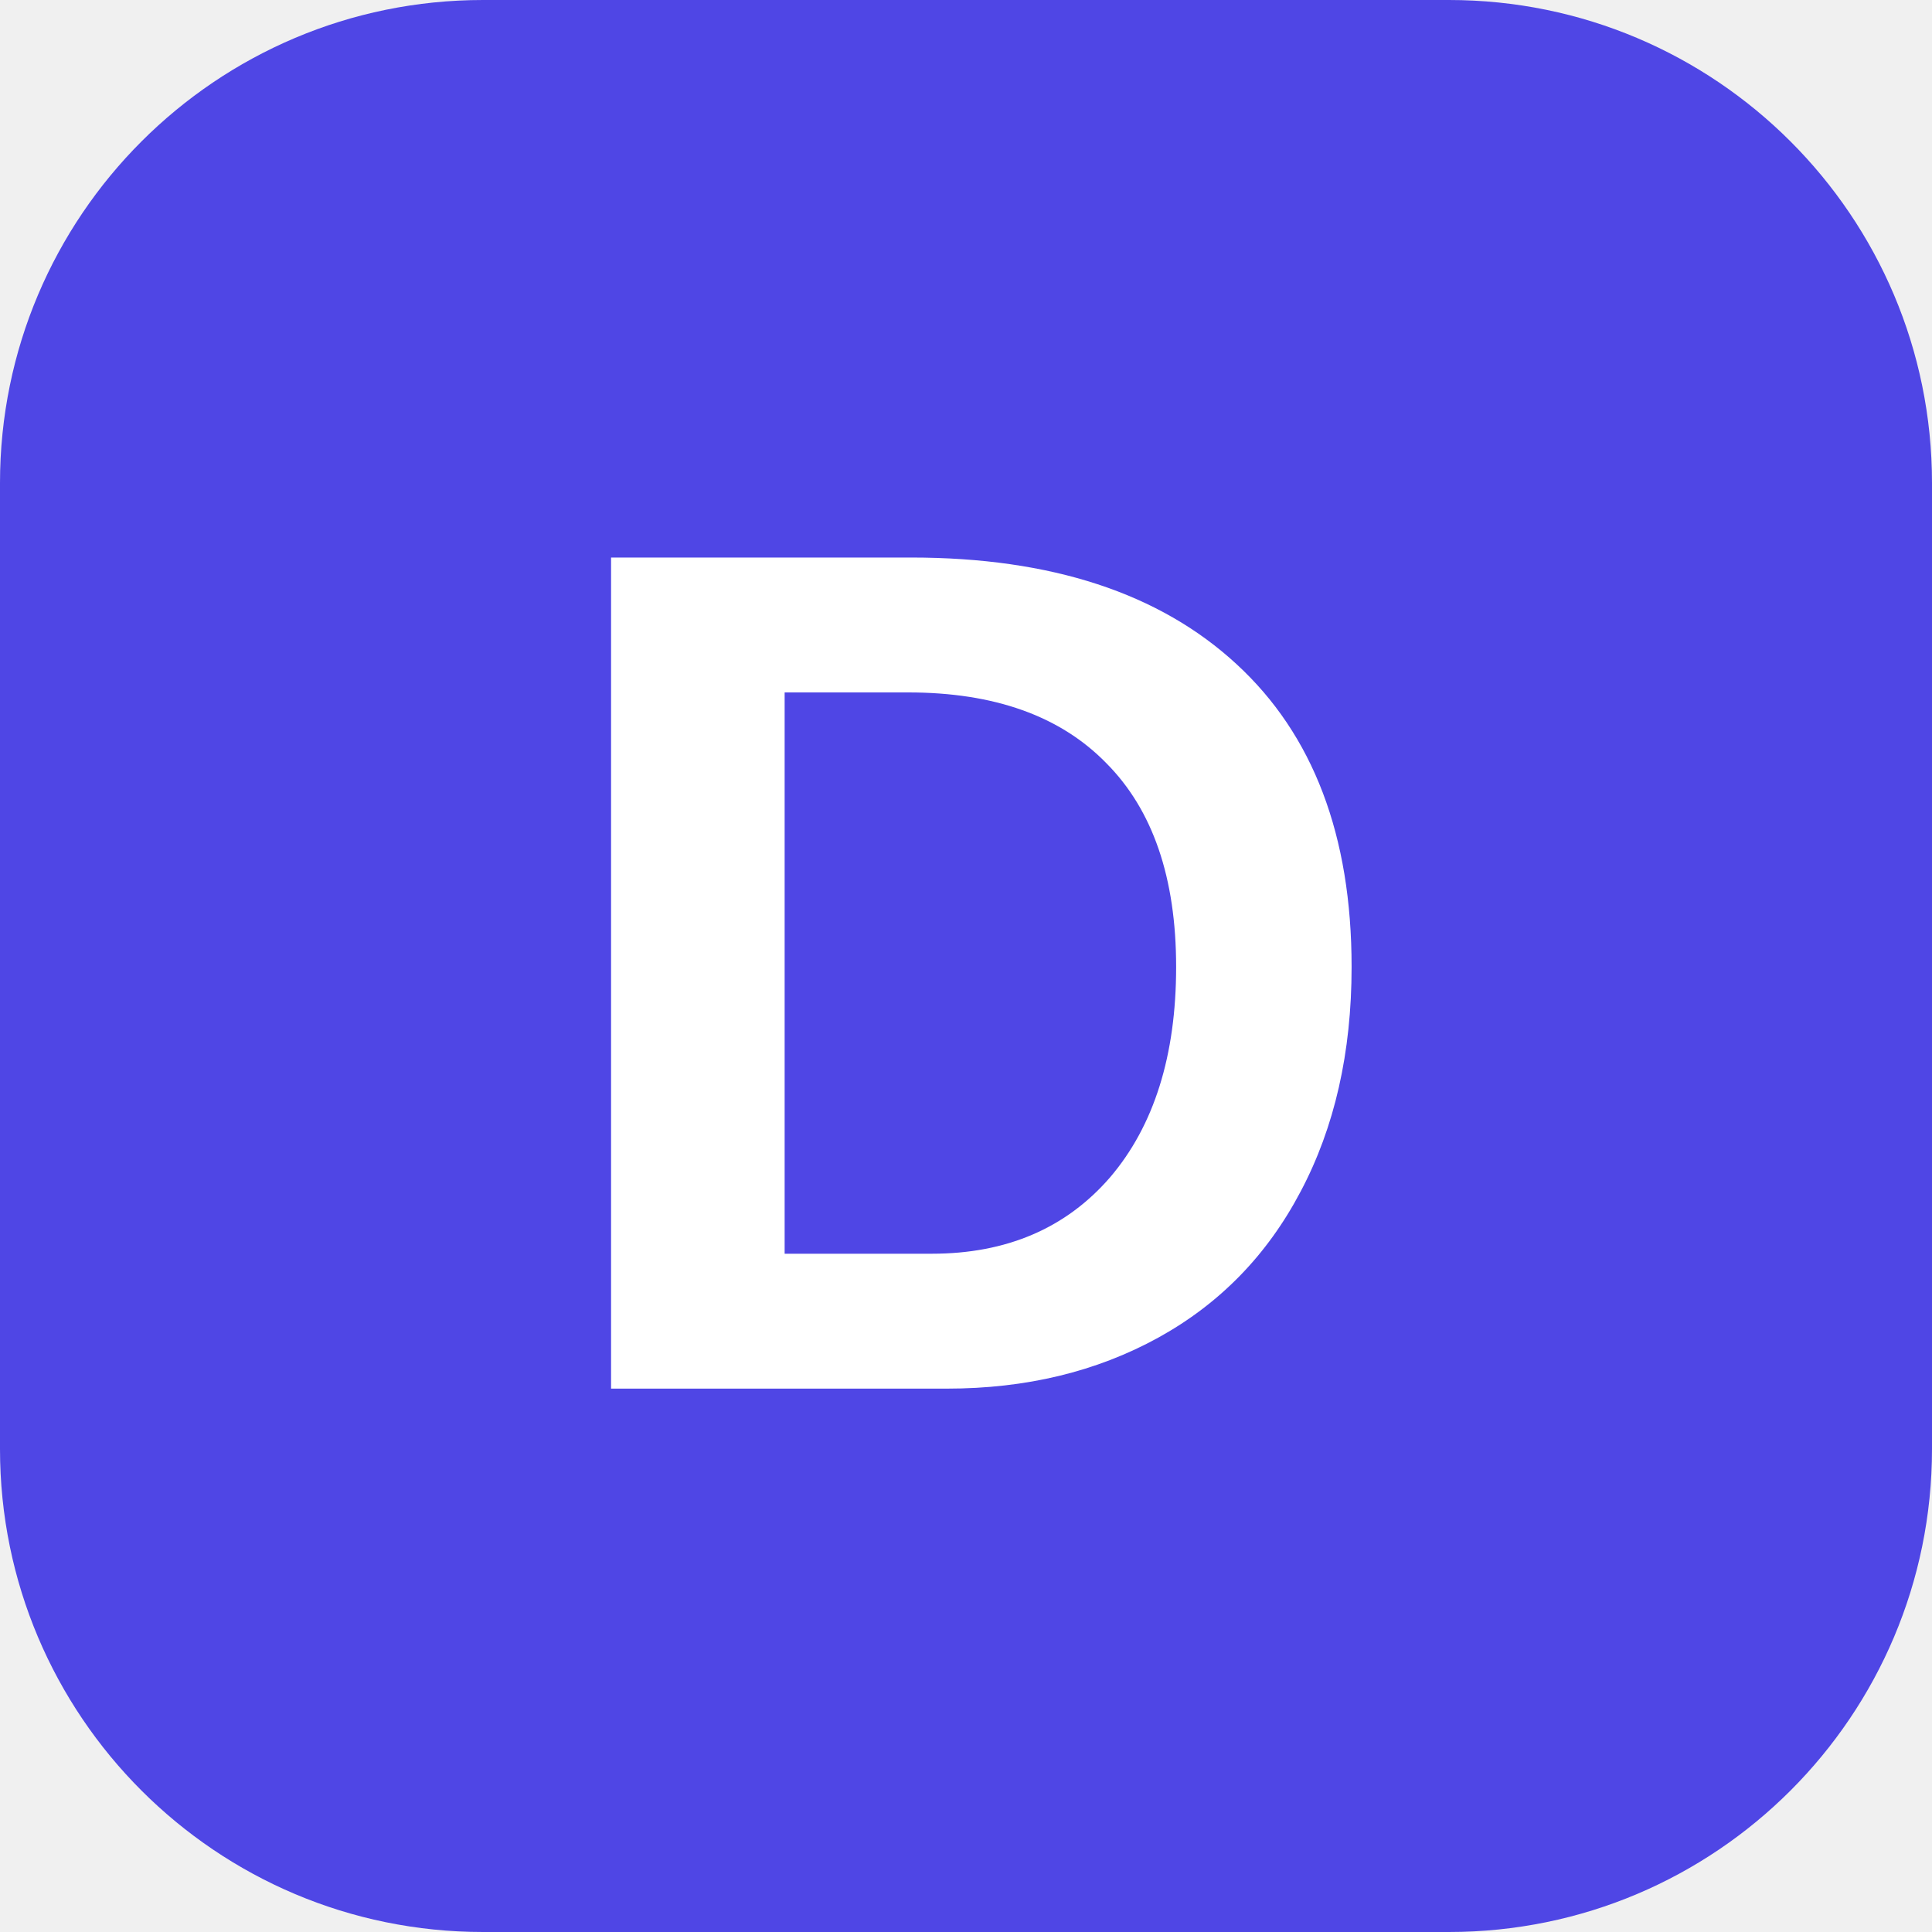
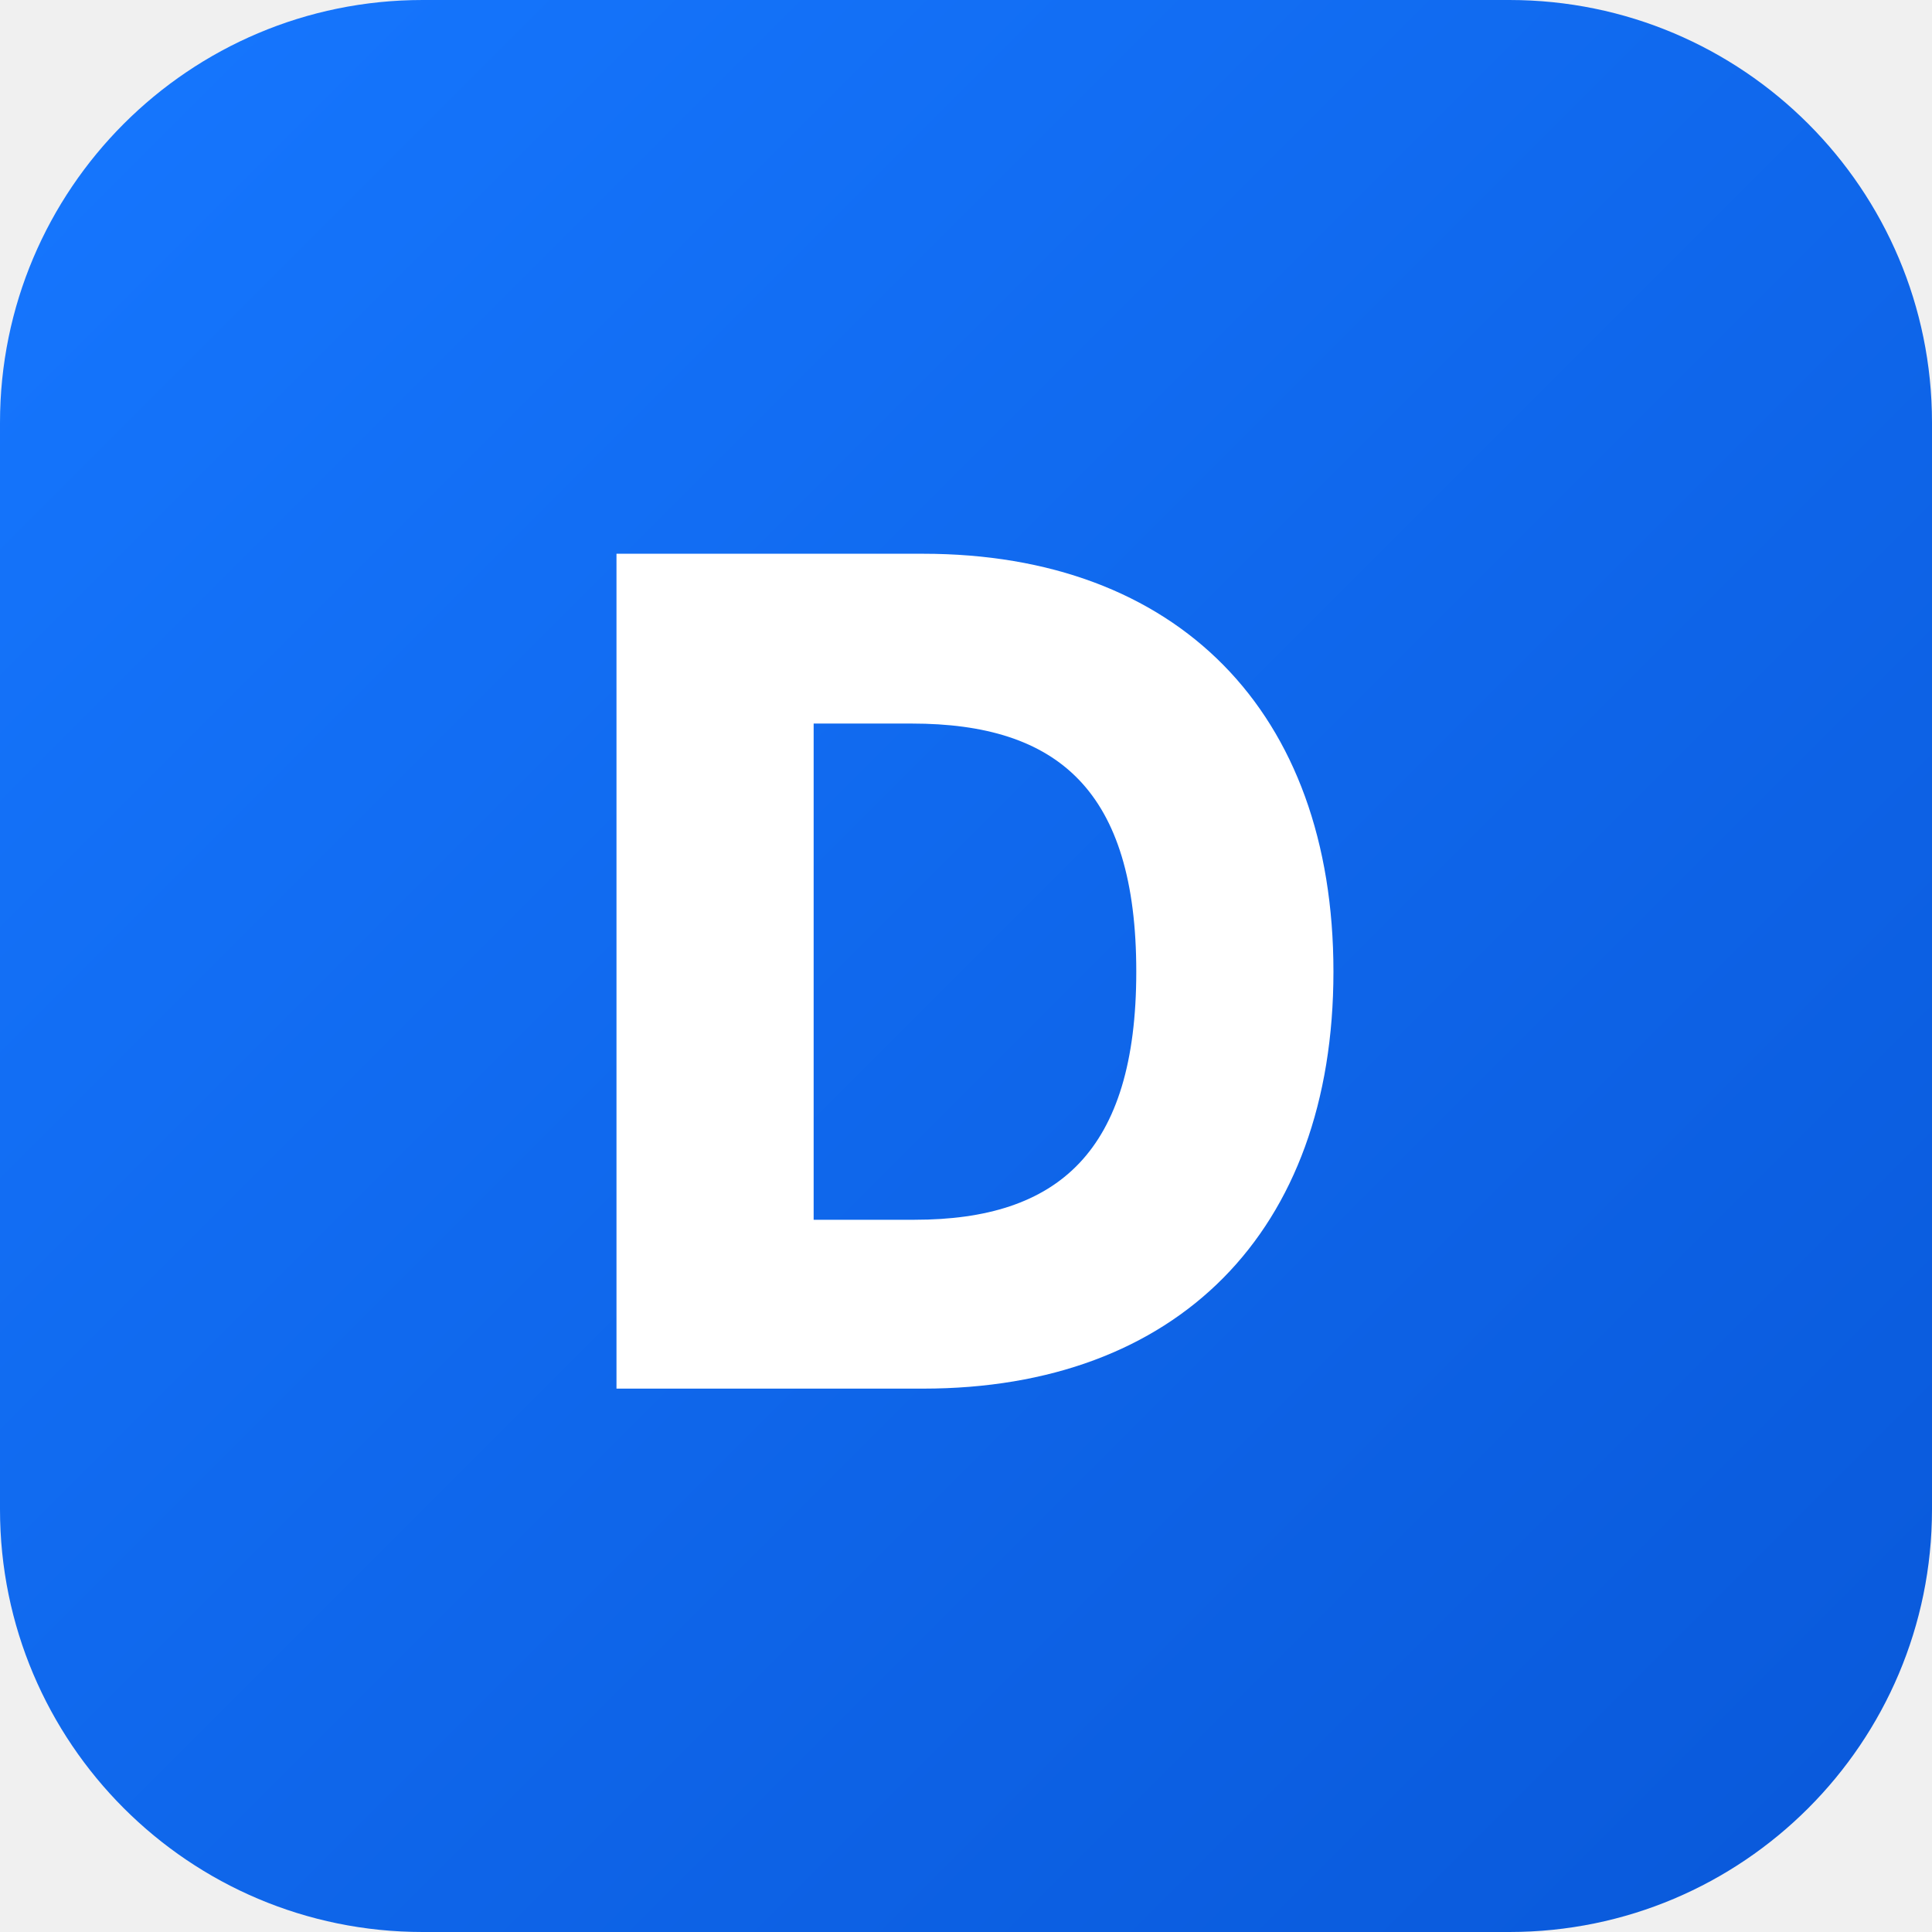
<svg xmlns="http://www.w3.org/2000/svg" viewBox="0 0 32 32">
-   <rect width="32" height="32" rx="8" fill="#4f46e5" />
-   <text x="16" y="23" text-anchor="middle" font-family="Arial,sans-serif" font-weight="bold" font-size="20" fill="white">D</text>
+   <defs>
+     <linearGradient id="g" x1="0%" y1="0%" x2="100%" y2="100%">
+       <stop offset="0%" style="stop-color:#1677FF" />
+       <stop offset="100%" style="stop-color:#0958D9" />
+     </linearGradient>
+   </defs>
+   <rect width="32" height="32" rx="7" fill="url(#g)" />
+   <text x="16" y="23" text-anchor="middle" font-family="Inter,Arial,sans-serif" font-weight="800" font-size="19" fill="white">D</text>
</svg>
